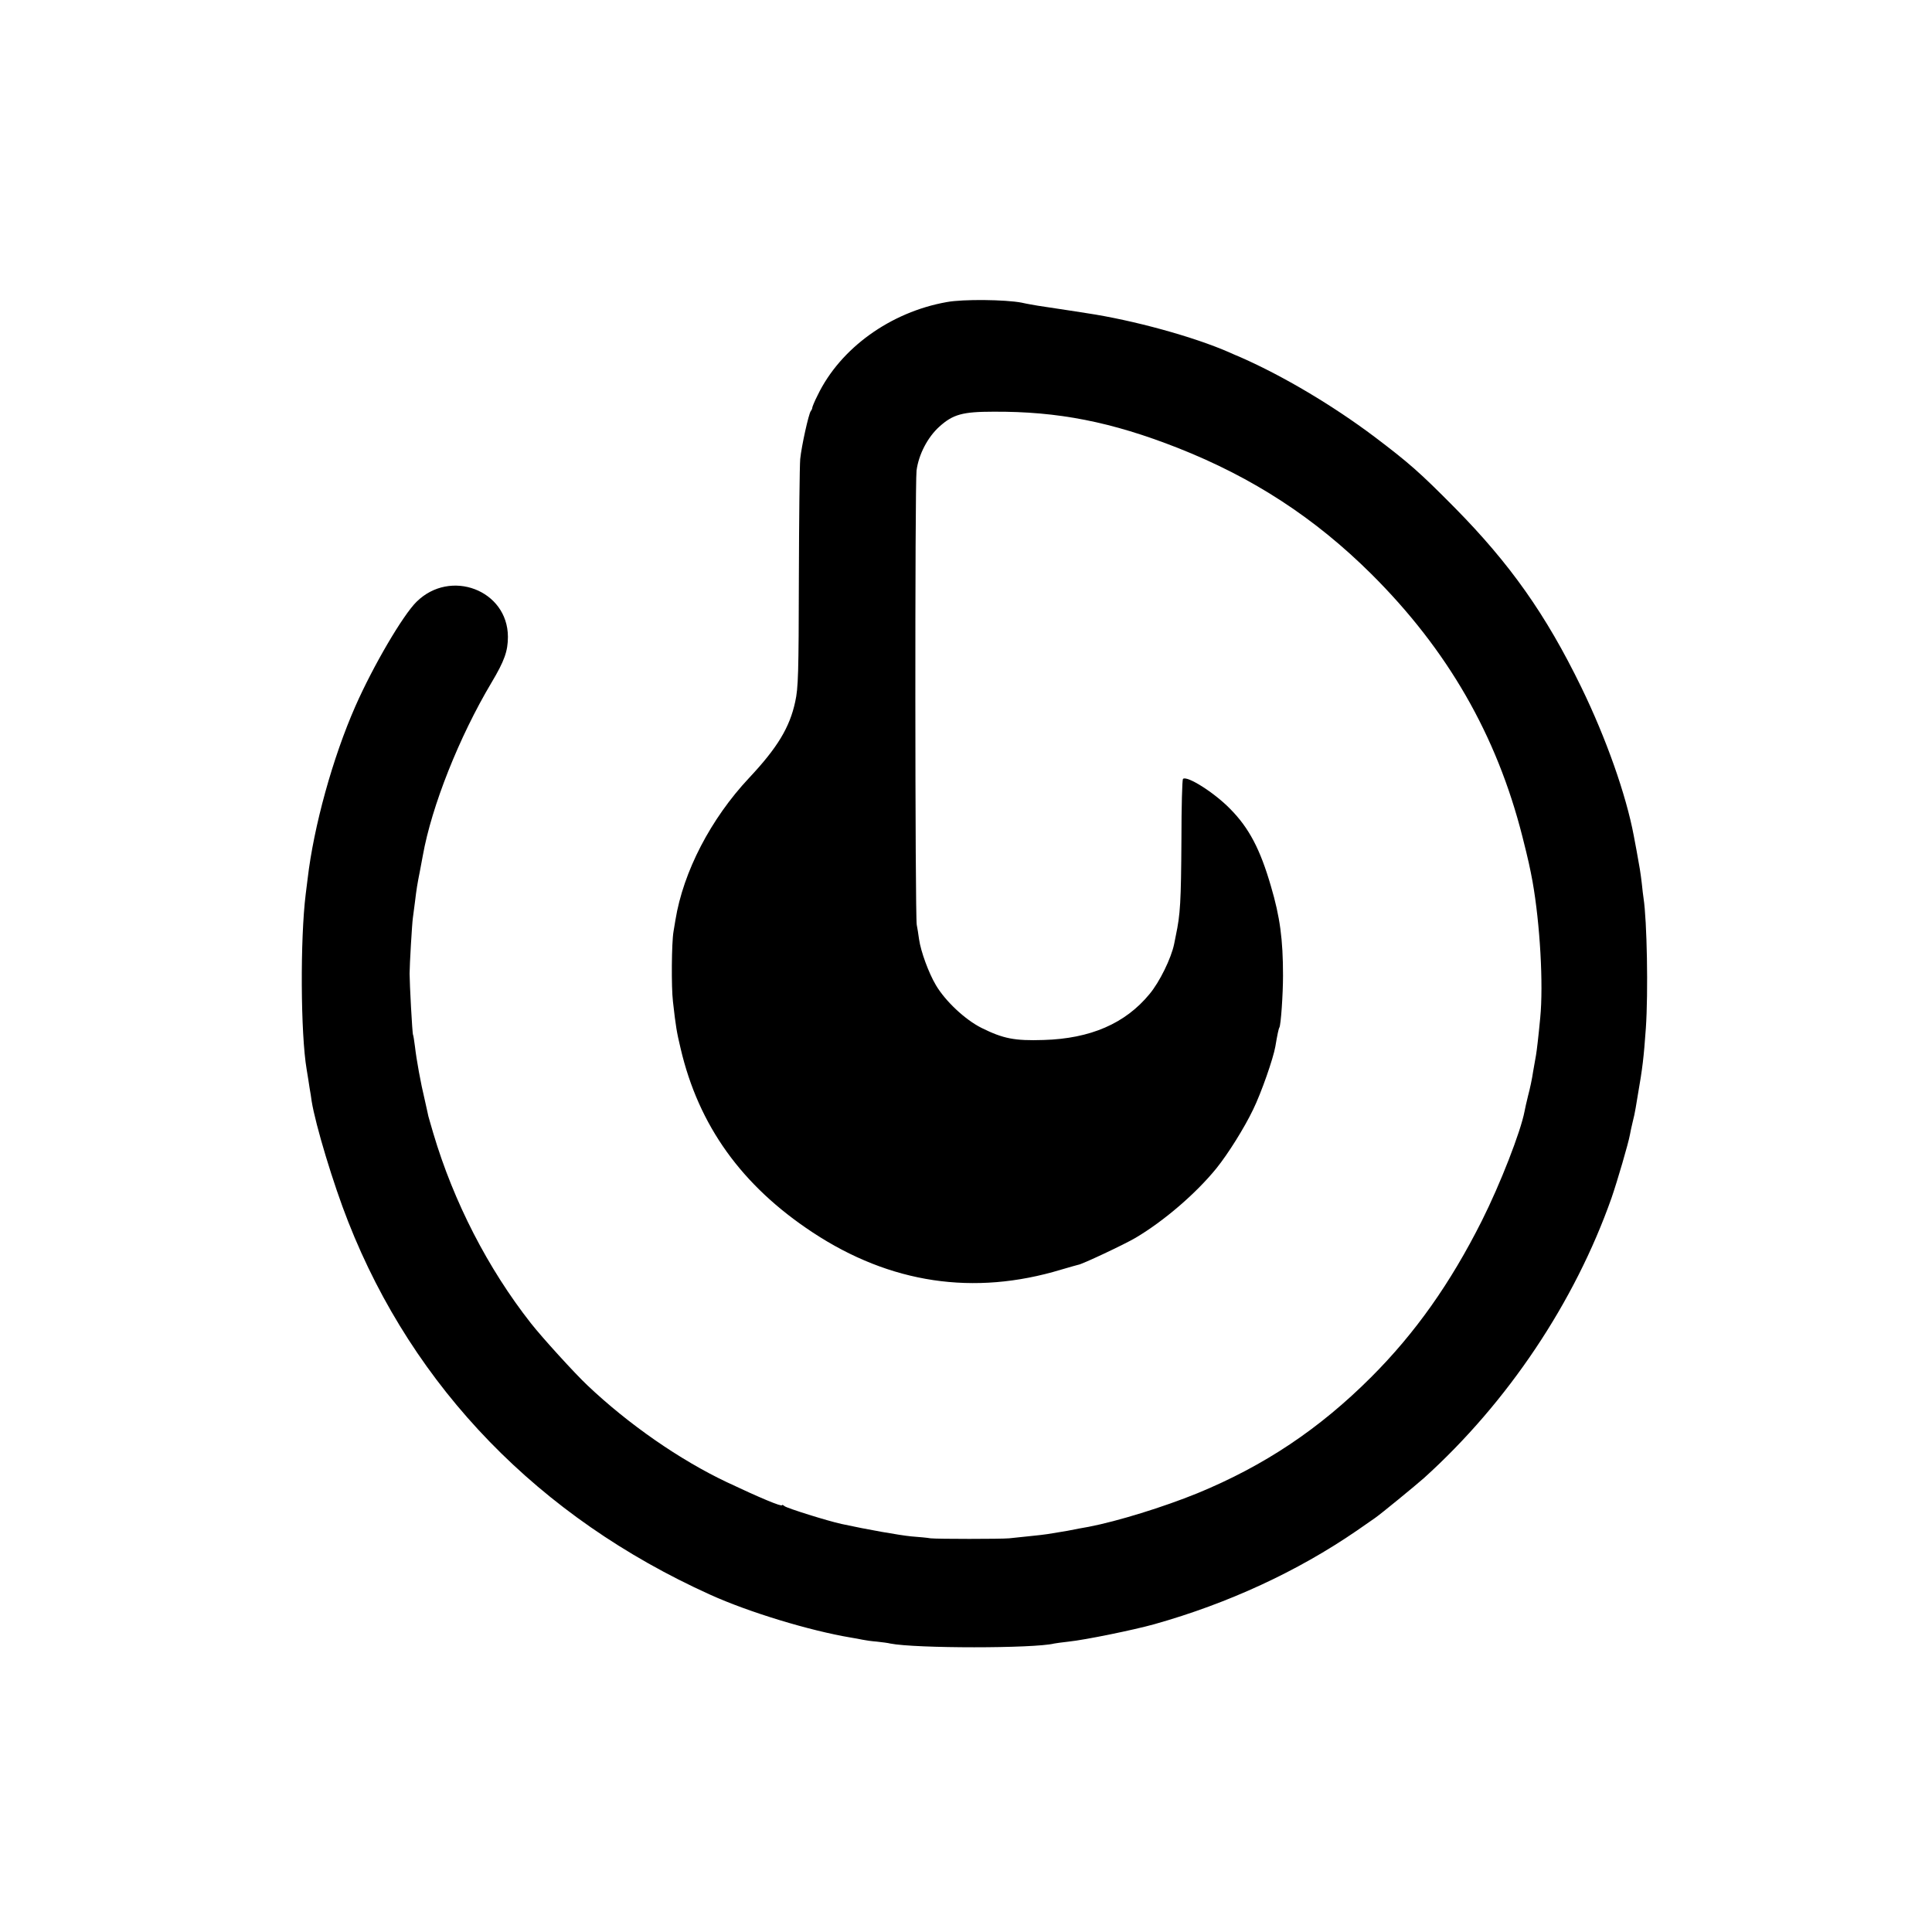
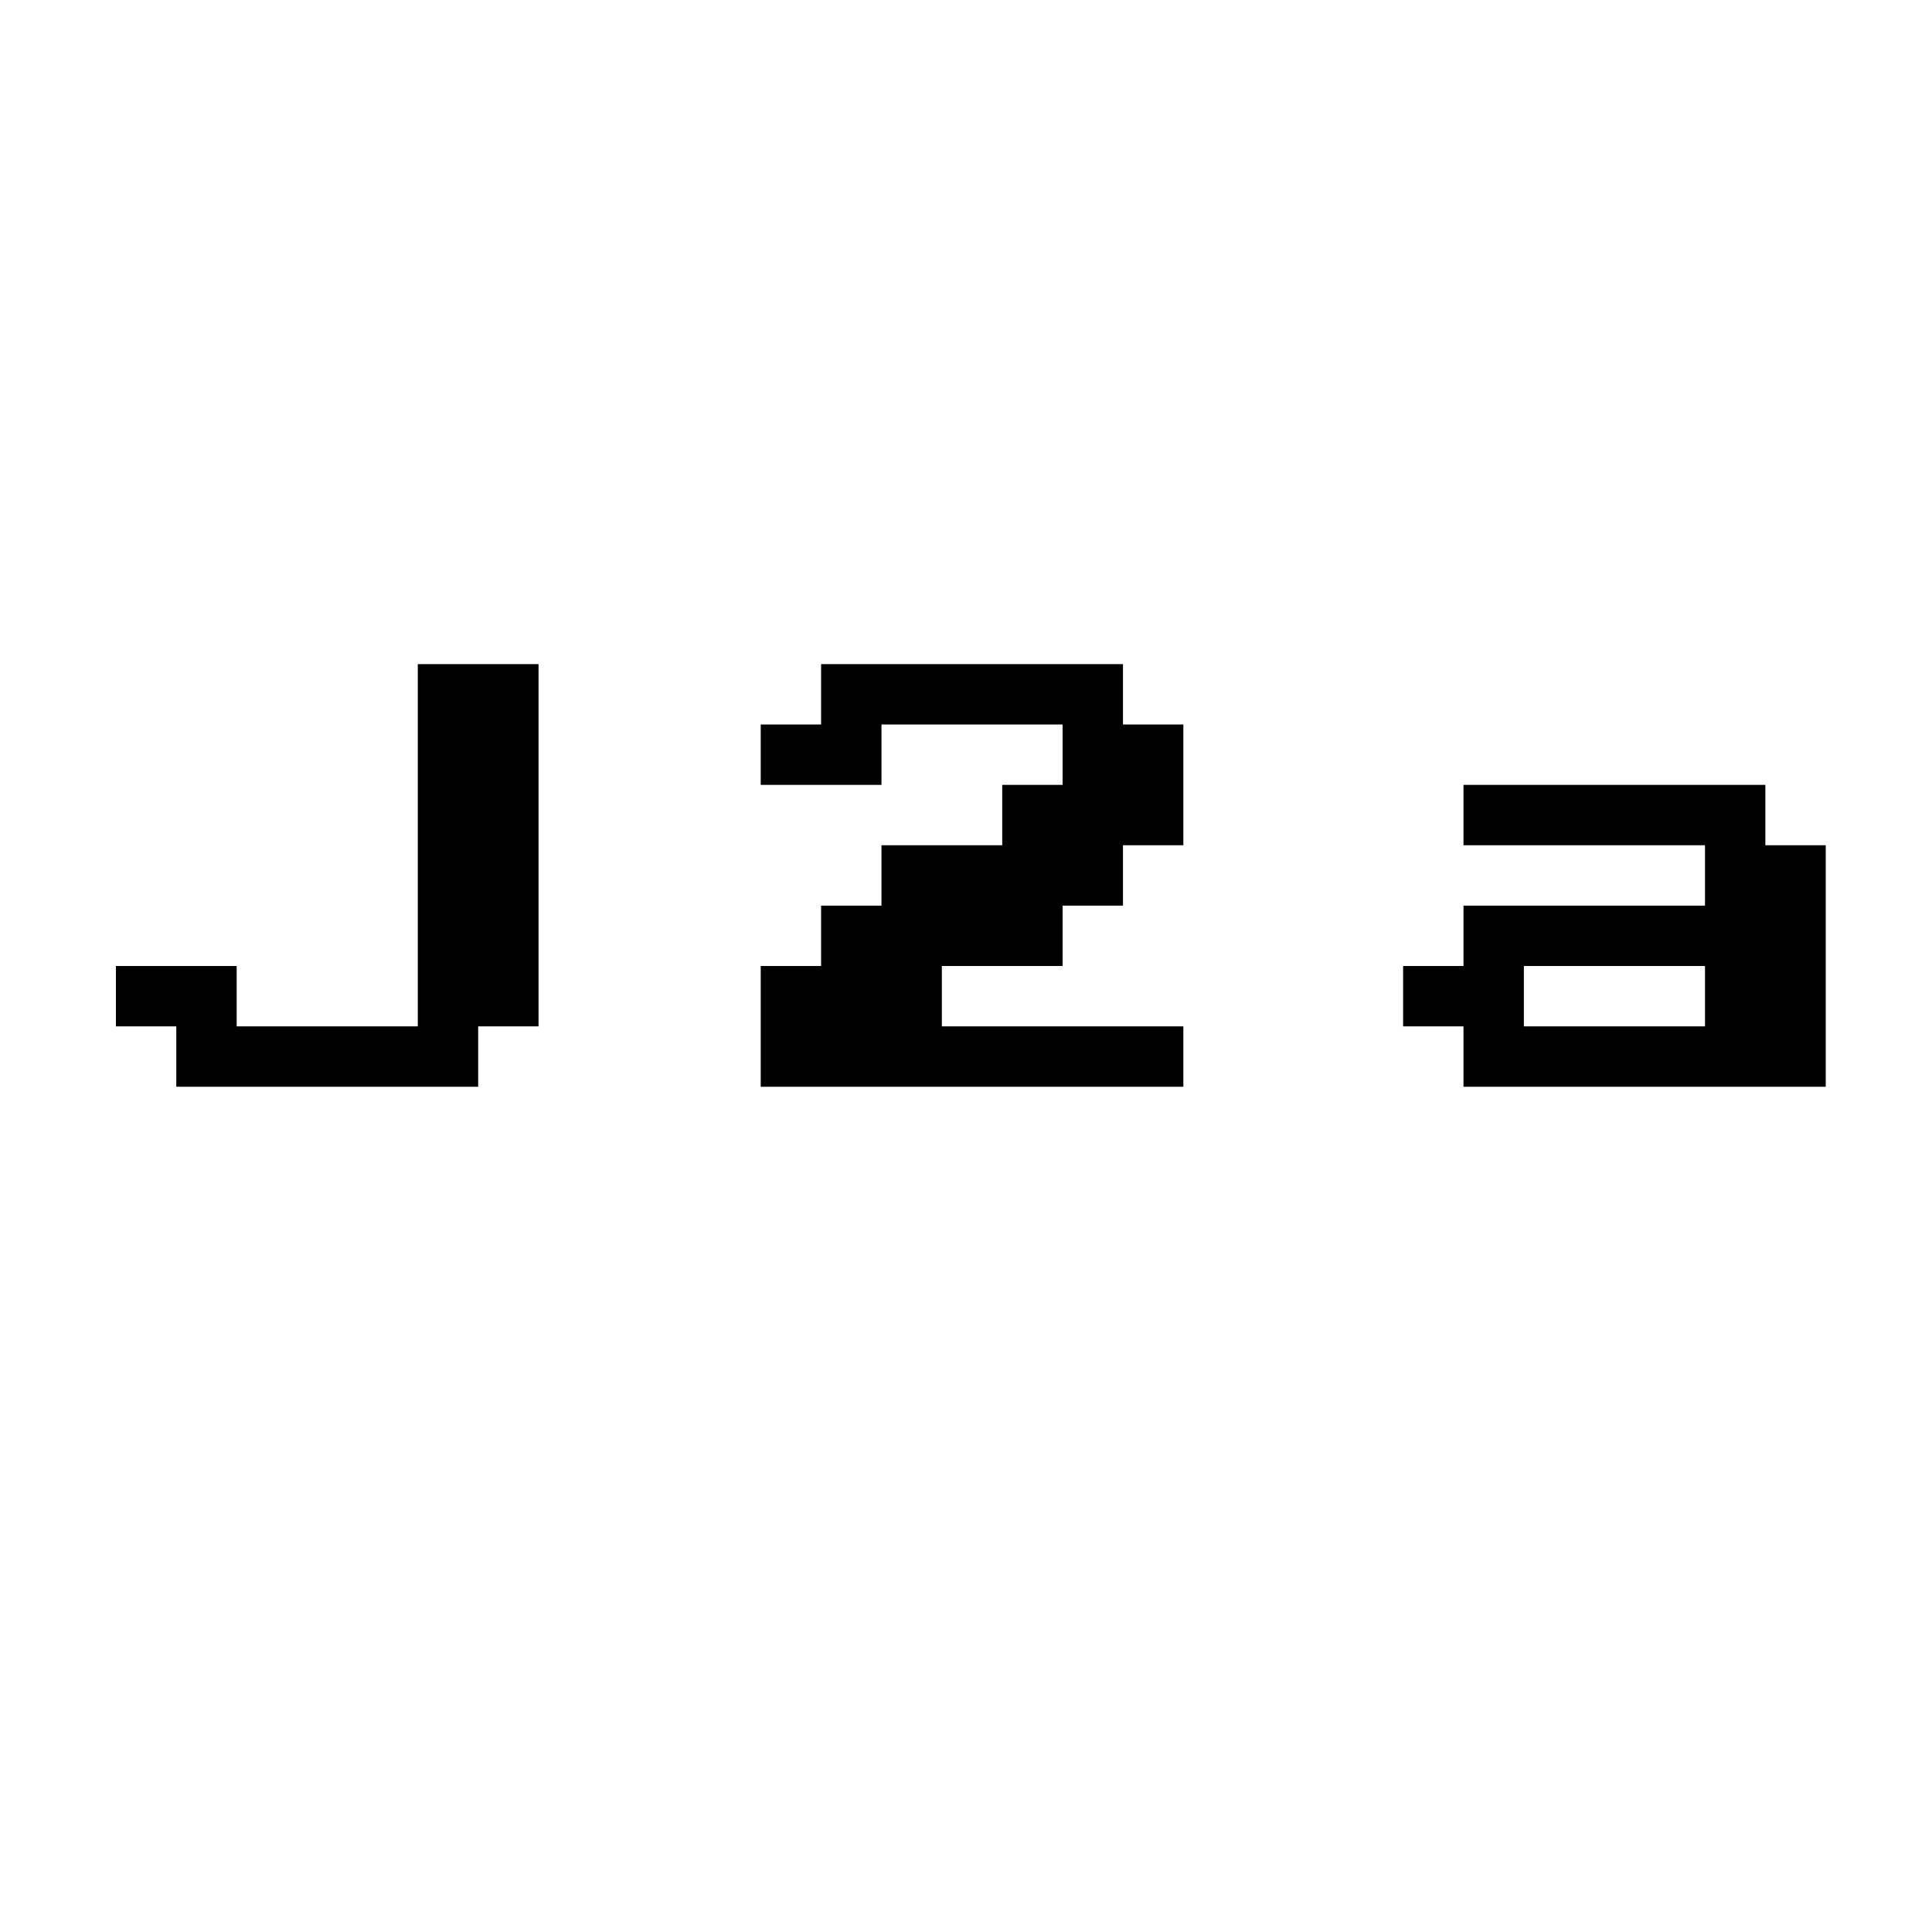
- <svg xmlns="http://www.w3.org/2000/svg" version="1.0" width="1008pt" height="1008pt" viewBox="0 0 1008 1008" preserveAspectRatio="xMidYMid meet">
-   <g transform="translate(0,1008) scale(0.1,-0.1)" fill="#000000" stroke="none">
-     <path d="M4940 8504 c-294 -52 -556 -241 -674 -486 -16 -31 -28 -61 -28 -65 0 -4 -3 -12 -8 -18 -11 -15 -48 -181 -55 -250 -3 -33 -6 -313 -7 -622 -1 -497 -3 -572 -19 -644 -29 -135 -93 -240 -240 -397 -201 -214 -344 -490 -385 -742 -2 -14 -7 -41 -10 -60 -10 -57 -12 -290 -3 -365 15 -134 20 -161 40 -245 94 -403 319 -716 689 -960 405 -267 841 -332 1297 -194 46 13 85 25 88 25 15 0 241 106 300 141 147 87 315 231 422 363 61 76 145 210 191 306 43 88 105 266 116 329 10 60 17 93 21 99 8 13 19 174 19 271 0 189 -16 307 -63 466 -56 193 -114 304 -213 404 -84 86 -226 175 -246 156 -4 -4 -8 -146 -8 -314 -2 -332 -6 -392 -29 -502 -3 -14 -7 -34 -9 -45 -15 -74 -76 -199 -129 -262 -126 -153 -308 -232 -552 -239 -152 -5 -211 7 -324 63 -86 43 -189 140 -238 223 -38 64 -79 176 -88 240 -3 25 -9 59 -12 75 -9 46 -10 2302 -1 2370 11 84 58 174 119 229 71 64 121 78 282 78 337 2 616 -53 962 -189 393 -155 716 -366 1010 -658 398 -396 654 -841 788 -1370 31 -122 40 -165 53 -235 39 -220 57 -536 40 -710 -9 -96 -18 -172 -22 -195 -2 -11 -9 -49 -15 -85 -5 -36 -17 -92 -26 -125 -8 -33 -17 -71 -19 -84 -20 -105 -126 -378 -223 -571 -164 -326 -347 -585 -577 -815 -270 -270 -557 -462 -907 -606 -177 -72 -416 -146 -567 -175 -14 -2 -36 -7 -50 -9 -51 -10 -75 -15 -110 -20 -20 -3 -45 -7 -55 -9 -11 -2 -54 -7 -95 -11 -41 -4 -88 -9 -105 -11 -43 -4 -374 -4 -410 0 -16 3 -61 7 -100 10 -62 6 -232 36 -365 65 -73 16 -284 82 -297 93 -7 6 -13 8 -13 5 0 -10 -119 40 -288 120 -245 116 -513 302 -727 505 -65 61 -237 250 -295 324 -224 285 -403 633 -509 990 -12 40 -23 80 -26 90 -2 11 -11 49 -19 86 -21 87 -43 208 -51 278 -4 30 -8 58 -10 61 -4 5 -18 269 -18 319 0 46 13 265 17 290 2 14 7 51 11 84 8 67 12 92 26 162 5 28 12 64 15 80 46 258 190 620 358 902 68 114 86 165 86 240 -1 243 -300 357 -477 182 -71 -70 -226 -334 -319 -545 -118 -268 -217 -626 -249 -900 -3 -27 -8 -63 -10 -80 -29 -233 -27 -728 5 -915 5 -30 12 -73 15 -95 4 -22 9 -53 11 -70 20 -124 113 -433 191 -630 341 -867 996 -1542 1888 -1945 203 -92 520 -188 735 -224 19 -3 46 -8 60 -11 14 -3 48 -8 75 -10 28 -3 59 -7 70 -10 131 -26 751 -26 855 0 8 2 42 6 75 10 87 9 341 61 448 91 384 108 746 275 1056 488 40 28 83 58 95 66 28 19 212 170 256 209 437 395 786 917 978 1461 30 87 88 285 96 330 2 14 9 43 14 65 6 22 13 56 16 75 3 19 8 46 10 60 26 149 32 201 43 355 13 187 6 563 -12 679 -2 12 -6 46 -9 76 -7 59 -11 83 -27 170 -6 30 -12 66 -15 80 -40 213 -144 508 -274 775 -185 380 -372 644 -660 936 -184 186 -239 234 -420 371 -217 163 -473 315 -695 413 -22 9 -49 21 -60 26 -186 82 -504 169 -745 205 -19 3 -60 9 -90 14 -64 10 -123 19 -165 25 -16 3 -55 9 -85 16 -84 16 -304 19 -390 3z" />
+ <svg xmlns="http://www.w3.org/2000/svg" version="1.0" width="800pt" height="800pt" viewBox="0 0 800 800" preserveAspectRatio="xMidYMid meet">
+   <g transform="translate(0,800) scale(0.1,-0.1)" fill="#000000" stroke="none">
+     <path d="M1730 4500 l0 -750 -375 0 -375 0 0 125 0 125 -250 0 -250 0 0 -125 0 -125 125 0 125 0 0 -125 0 -125 625 0 625 0 0 125 0 125 125 0 125 0 0 750 0 750 -250 0 -250 0 0 -750z" />
+     <path d="M3400 5125 l0 -125 -125 0 -125 0 0 -125 0 -125 250 0 250 0 0 125 0 125 375 0 375 0 0 -125 0 -125 -125 0 -125 0 0 -125 0 -125 -250 0 -250 0 0 -125 0 -125 -125 0 -125 0 0 -125 0 -125 -125 0 -125 0 0 -250 0 -250 875 0 875 0 0 125 0 125 -500 0 -500 0 0 125 0 125 250 0 250 0 0 125 0 125 125 0 125 0 0 125 0 125 125 0 125 0 0 250 0 250 -125 0 -125 0 0 125 0 125 -625 0 -625 0 0 -125z" />
+     <path d="M6060 4625 l0 -125 500 0 500 0 0 -125 0 -125 -500 0 -500 0 0 -125 0 -125 -125 0 -125 0 0 -125 0 -125 125 0 125 0 0 -125 0 -125 750 0 750 0 0 500 0 500 -125 0 -125 0 0 125 0 125 -625 0 -625 0 0 -125z m1000 -750 l0 -125 -375 0 -375 0 0 125 0 125 375 0 375 0 0 -125z" />
  </g>
</svg>
